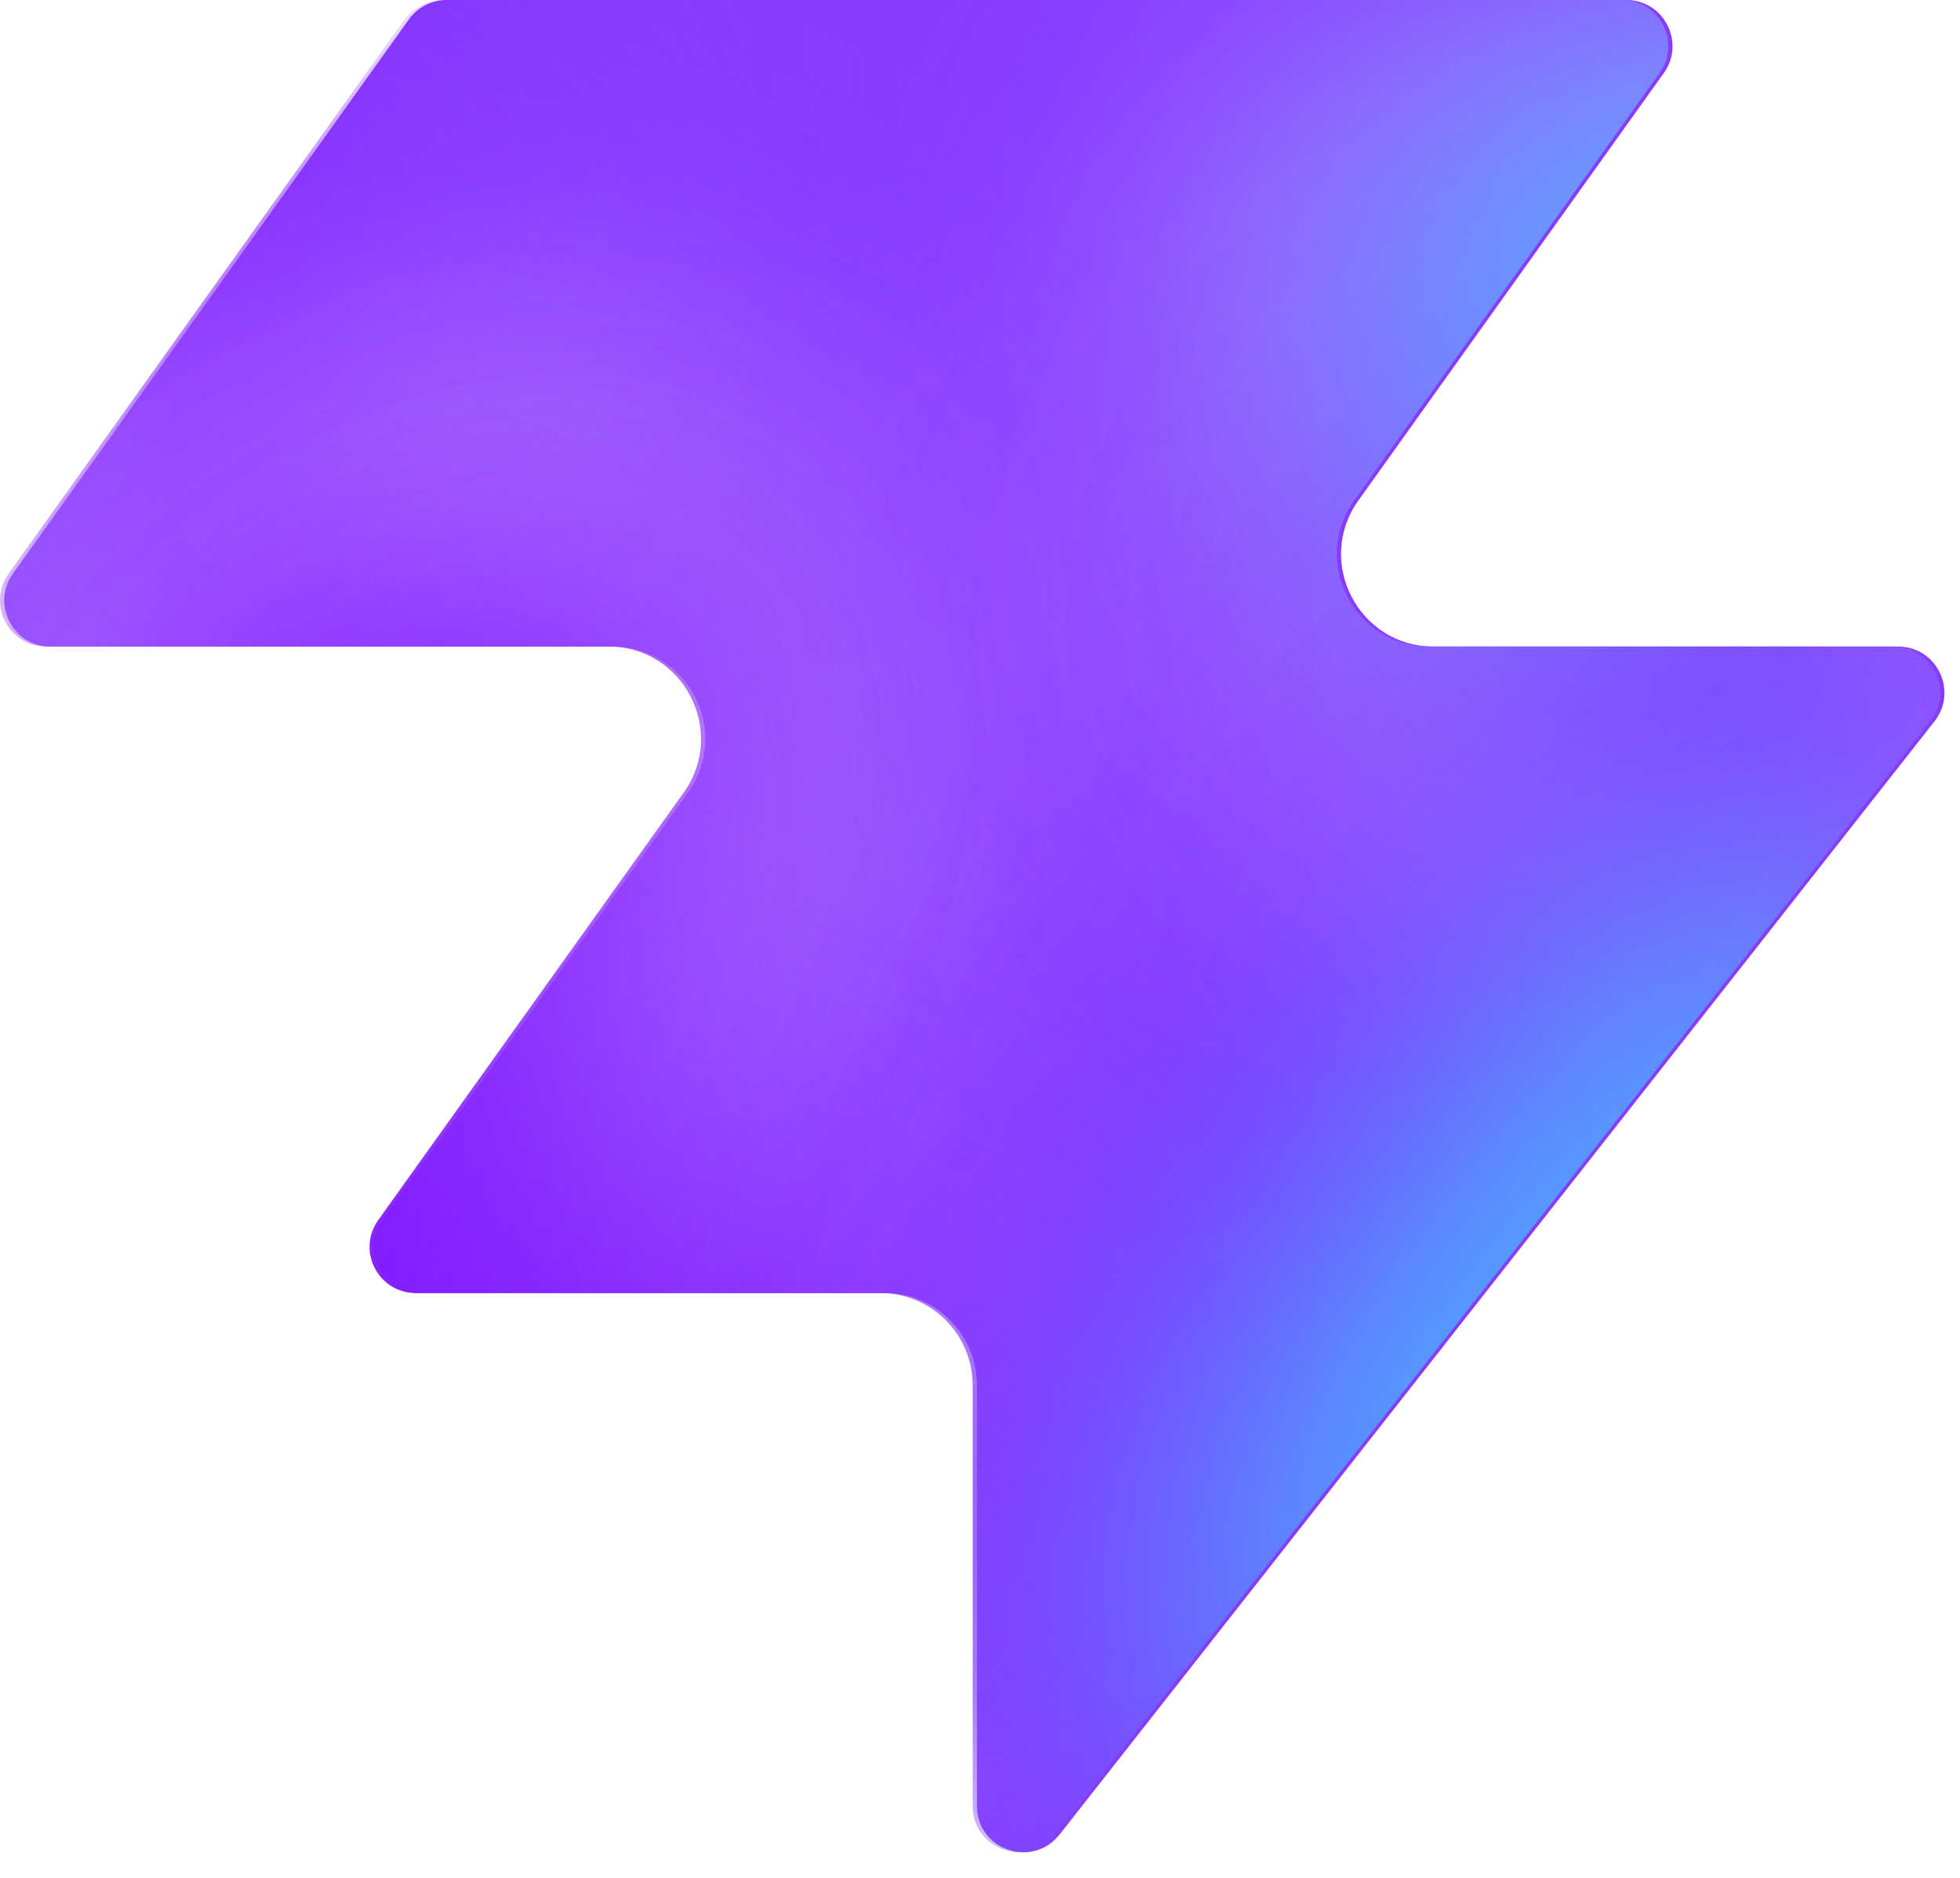
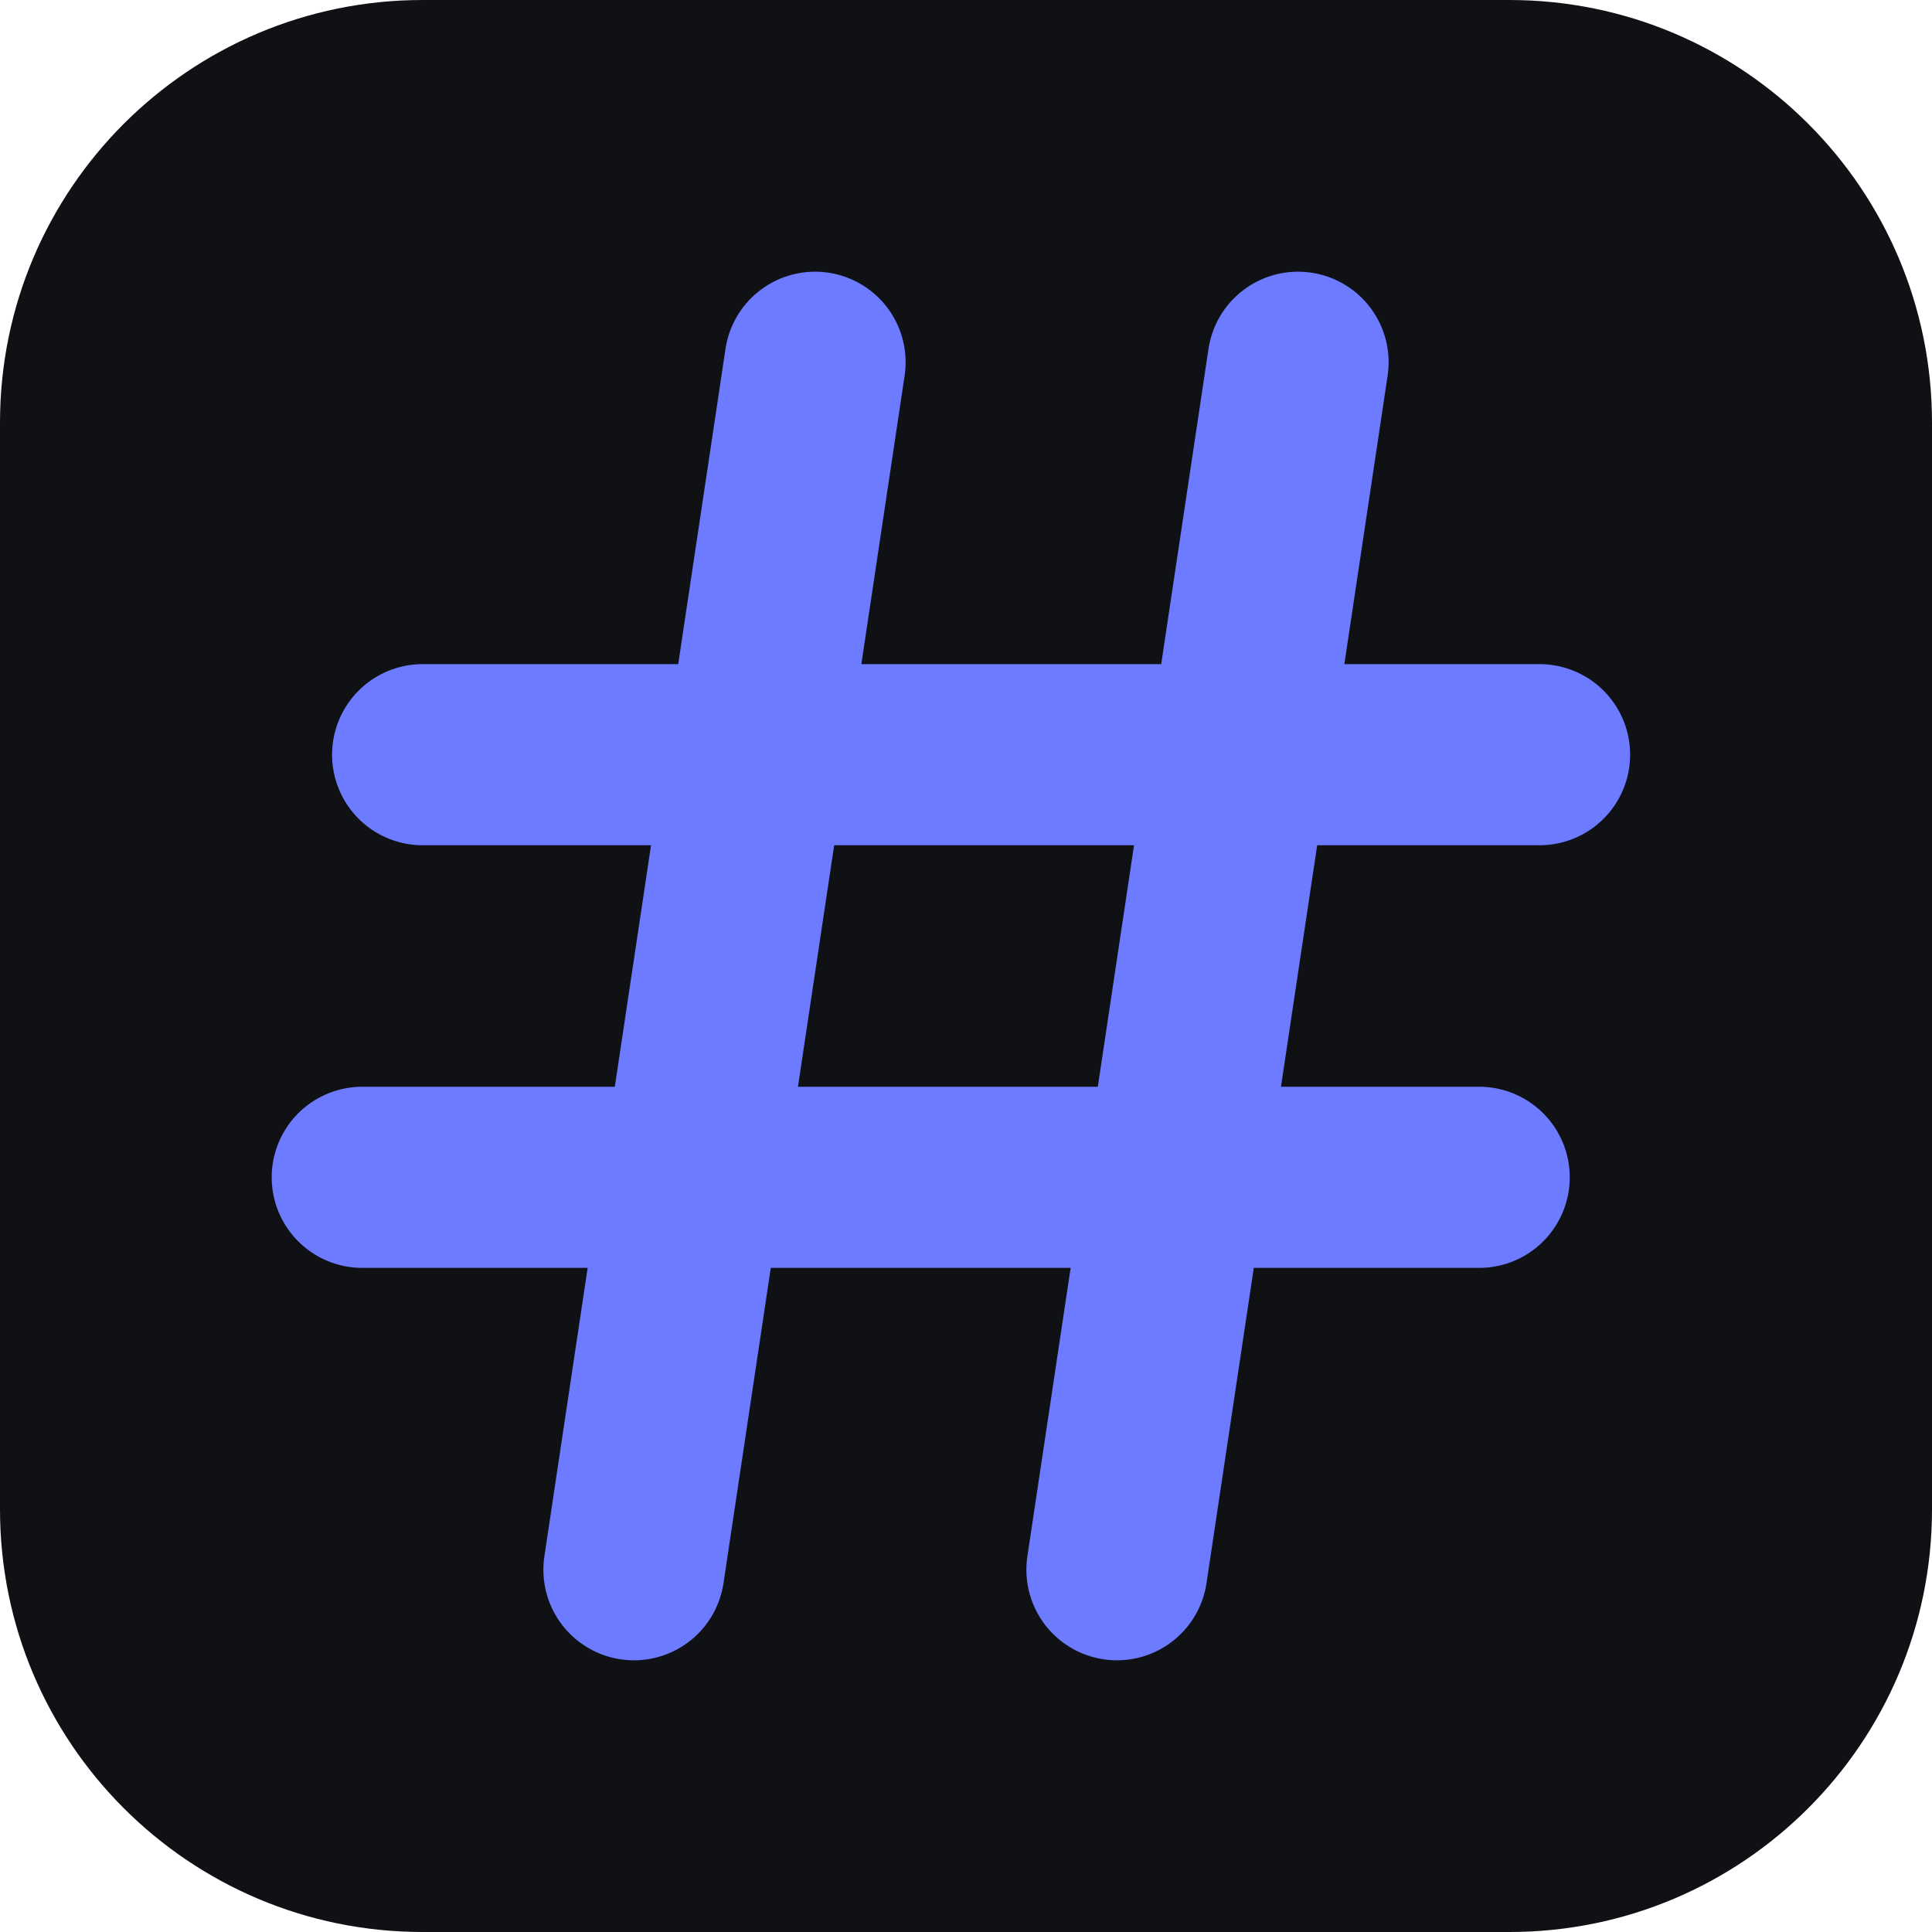
- <svg xmlns="http://www.w3.org/2000/svg" width="48" height="46" fill="none" viewBox="0 0 48 46">
-   <path fill="#863bff" d="M25.946 44.938c-.664.845-2.021.375-2.021-.698V33.937a2.26 2.26 0 0 0-2.262-2.262H10.287c-.92 0-1.456-1.04-.92-1.788l7.48-10.471c1.07-1.497 0-3.578-1.842-3.578H1.237c-.92 0-1.456-1.04-.92-1.788L10.013.474c.214-.297.556-.474.92-.474h28.894c.92 0 1.456 1.04.92 1.788l-7.48 10.471c-1.07 1.498 0 3.579 1.842 3.579h11.377c.943 0 1.473 1.088.89 1.83L25.947 44.94z" style="fill:#863bff;fill:color(display-p3 .525 .23 1);fill-opacity:1" />
-   <mask id="a" width="48" height="46" x="0" y="0" maskUnits="userSpaceOnUse" style="mask-type:alpha">
-     <path fill="#000" d="M25.842 44.938c-.664.844-2.021.375-2.021-.698V33.937a2.26 2.26 0 0 0-2.262-2.262H10.183c-.92 0-1.456-1.04-.92-1.788l7.48-10.471c1.07-1.498 0-3.579-1.842-3.579H1.133c-.92 0-1.456-1.04-.92-1.787L9.91.473c.214-.297.556-.474.92-.474h28.894c.92 0 1.456 1.04.92 1.788l-7.48 10.471c-1.07 1.498 0 3.578 1.842 3.578h11.377c.943 0 1.473 1.088.89 1.832L25.843 44.94z" style="fill:#000;fill-opacity:1" />
-   </mask>
-   <g mask="url(#a)">
-     <g filter="url(#b)">
-       <ellipse cx="5.508" cy="14.704" fill="#ede6ff" rx="5.508" ry="14.704" style="fill:#ede6ff;fill:color(display-p3 .927 .903 1);fill-opacity:1" transform="matrix(.00324 1 1 -.00324 -4.47 31.516)" />
-     </g>
-     <g filter="url(#c)">
-       <ellipse cx="10.399" cy="29.851" fill="#ede6ff" rx="10.399" ry="29.851" style="fill:#ede6ff;fill:color(display-p3 .927 .903 1);fill-opacity:1" transform="matrix(.00324 1 1 -.00324 -39.328 7.883)" />
-     </g>
-     <g filter="url(#d)">
-       <ellipse cx="5.508" cy="30.487" fill="#7e14ff" rx="5.508" ry="30.487" style="fill:#7e14ff;fill:color(display-p3 .492 .077 1);fill-opacity:1" transform="rotate(89.814 -25.913 -14.639)scale(1 -1)" />
-     </g>
-     <g filter="url(#e)">
-       <ellipse cx="5.508" cy="30.599" fill="#7e14ff" rx="5.508" ry="30.599" style="fill:#7e14ff;fill:color(display-p3 .492 .077 1);fill-opacity:1" transform="rotate(89.814 -32.644 -3.334)scale(1 -1)" />
-     </g>
-     <g filter="url(#f)">
-       <ellipse cx="5.508" cy="30.599" fill="#7e14ff" rx="5.508" ry="30.599" style="fill:#7e14ff;fill:color(display-p3 .492 .077 1);fill-opacity:1" transform="matrix(.00324 1 1 -.00324 -34.34 30.47)" />
-     </g>
-     <g filter="url(#g)">
-       <ellipse cx="14.072" cy="22.078" fill="#ede6ff" rx="14.072" ry="22.078" style="fill:#ede6ff;fill:color(display-p3 .927 .903 1);fill-opacity:1" transform="rotate(93.35 24.506 48.493)scale(-1 1)" />
-     </g>
-     <g filter="url(#h)">
-       <ellipse cx="3.47" cy="21.501" fill="#7e14ff" rx="3.47" ry="21.501" style="fill:#7e14ff;fill:color(display-p3 .492 .077 1);fill-opacity:1" transform="rotate(89.009 28.708 47.59)scale(-1 1)" />
-     </g>
-     <g filter="url(#i)">
-       <ellipse cx="3.47" cy="21.501" fill="#7e14ff" rx="3.47" ry="21.501" style="fill:#7e14ff;fill:color(display-p3 .492 .077 1);fill-opacity:1" transform="rotate(89.009 28.708 47.59)scale(-1 1)" />
-     </g>
-     <g filter="url(#j)">
-       <ellipse cx=".387" cy="8.972" fill="#7e14ff" rx="4.407" ry="29.108" style="fill:#7e14ff;fill:color(display-p3 .492 .077 1);fill-opacity:1" transform="rotate(39.51 .387 8.972)" />
-     </g>
-     <g filter="url(#k)">
-       <ellipse cx="47.523" cy="-6.092" fill="#7e14ff" rx="4.407" ry="29.108" style="fill:#7e14ff;fill:color(display-p3 .492 .077 1);fill-opacity:1" transform="rotate(37.892 47.523 -6.092)" />
-     </g>
-     <g filter="url(#l)">
-       <ellipse cx="41.412" cy="6.333" fill="#47bfff" rx="5.971" ry="9.665" style="fill:#47bfff;fill:color(display-p3 .28 .748 1);fill-opacity:1" transform="rotate(37.892 41.412 6.333)" />
-     </g>
-     <g filter="url(#m)">
-       <ellipse cx="-1.879" cy="38.332" fill="#7e14ff" rx="4.407" ry="29.108" style="fill:#7e14ff;fill:color(display-p3 .492 .077 1);fill-opacity:1" transform="rotate(37.892 -1.88 38.332)" />
-     </g>
-     <g filter="url(#n)">
-       <ellipse cx="-1.879" cy="38.332" fill="#7e14ff" rx="4.407" ry="29.108" style="fill:#7e14ff;fill:color(display-p3 .492 .077 1);fill-opacity:1" transform="rotate(37.892 -1.88 38.332)" />
-     </g>
-     <g filter="url(#o)">
-       <ellipse cx="35.651" cy="29.907" fill="#7e14ff" rx="4.407" ry="29.108" style="fill:#7e14ff;fill:color(display-p3 .492 .077 1);fill-opacity:1" transform="rotate(37.892 35.651 29.907)" />
-     </g>
-     <g filter="url(#p)">
-       <ellipse cx="38.418" cy="32.4" fill="#47bfff" rx="5.971" ry="15.297" style="fill:#47bfff;fill:color(display-p3 .28 .748 1);fill-opacity:1" transform="rotate(37.892 38.418 32.4)" />
-     </g>
+ <svg xmlns="http://www.w3.org/2000/svg" viewBox="0 0 64 64">
+   <rect width="64" height="64" rx="14" fill="#0F1115" />
+   <g stroke="#6C7BFF" stroke-width="6" stroke-linecap="round">
+     <path d="M27 12 L21 52" />
+     <path d="M43 12 L37 52" />
+     <path d="M14 25 L51 25" />
+     <path d="M12 39 L49 39" />
  </g>
-   <defs>
-     <filter id="b" width="60.045" height="41.654" x="-19.77" y="16.149" color-interpolation-filters="sRGB" filterUnits="userSpaceOnUse">
-       <feFlood flood-opacity="0" result="BackgroundImageFix" />
-       <feBlend in="SourceGraphic" in2="BackgroundImageFix" result="shape" />
-       <feGaussianBlur result="effect1_foregroundBlur_2002_17158" stdDeviation="7.659" />
-     </filter>
-     <filter id="c" width="90.34" height="51.437" x="-54.613" y="-7.533" color-interpolation-filters="sRGB" filterUnits="userSpaceOnUse">
-       <feFlood flood-opacity="0" result="BackgroundImageFix" />
-       <feBlend in="SourceGraphic" in2="BackgroundImageFix" result="shape" />
-       <feGaussianBlur result="effect1_foregroundBlur_2002_17158" stdDeviation="7.659" />
-     </filter>
-     <filter id="d" width="79.355" height="29.4" x="-49.64" y="2.03" color-interpolation-filters="sRGB" filterUnits="userSpaceOnUse">
-       <feFlood flood-opacity="0" result="BackgroundImageFix" />
-       <feBlend in="SourceGraphic" in2="BackgroundImageFix" result="shape" />
-       <feGaussianBlur result="effect1_foregroundBlur_2002_17158" stdDeviation="4.596" />
-     </filter>
-     <filter id="e" width="79.579" height="29.4" x="-45.045" y="20.029" color-interpolation-filters="sRGB" filterUnits="userSpaceOnUse">
-       <feFlood flood-opacity="0" result="BackgroundImageFix" />
-       <feBlend in="SourceGraphic" in2="BackgroundImageFix" result="shape" />
-       <feGaussianBlur result="effect1_foregroundBlur_2002_17158" stdDeviation="4.596" />
-     </filter>
-     <filter id="f" width="79.579" height="29.4" x="-43.513" y="21.178" color-interpolation-filters="sRGB" filterUnits="userSpaceOnUse">
-       <feFlood flood-opacity="0" result="BackgroundImageFix" />
-       <feBlend in="SourceGraphic" in2="BackgroundImageFix" result="shape" />
-       <feGaussianBlur result="effect1_foregroundBlur_2002_17158" stdDeviation="4.596" />
-     </filter>
-     <filter id="g" width="74.749" height="58.852" x="15.756" y="-17.901" color-interpolation-filters="sRGB" filterUnits="userSpaceOnUse">
-       <feFlood flood-opacity="0" result="BackgroundImageFix" />
-       <feBlend in="SourceGraphic" in2="BackgroundImageFix" result="shape" />
-       <feGaussianBlur result="effect1_foregroundBlur_2002_17158" stdDeviation="7.659" />
-     </filter>
-     <filter id="h" width="61.377" height="25.362" x="23.548" y="2.284" color-interpolation-filters="sRGB" filterUnits="userSpaceOnUse">
-       <feFlood flood-opacity="0" result="BackgroundImageFix" />
-       <feBlend in="SourceGraphic" in2="BackgroundImageFix" result="shape" />
-       <feGaussianBlur result="effect1_foregroundBlur_2002_17158" stdDeviation="4.596" />
-     </filter>
-     <filter id="i" width="61.377" height="25.362" x="23.548" y="2.284" color-interpolation-filters="sRGB" filterUnits="userSpaceOnUse">
-       <feFlood flood-opacity="0" result="BackgroundImageFix" />
-       <feBlend in="SourceGraphic" in2="BackgroundImageFix" result="shape" />
-       <feGaussianBlur result="effect1_foregroundBlur_2002_17158" stdDeviation="4.596" />
-     </filter>
-     <filter id="j" width="56.045" height="63.649" x="-27.636" y="-22.853" color-interpolation-filters="sRGB" filterUnits="userSpaceOnUse">
-       <feFlood flood-opacity="0" result="BackgroundImageFix" />
-       <feBlend in="SourceGraphic" in2="BackgroundImageFix" result="shape" />
-       <feGaussianBlur result="effect1_foregroundBlur_2002_17158" stdDeviation="4.596" />
-     </filter>
-     <filter id="k" width="54.814" height="64.646" x="20.116" y="-38.415" color-interpolation-filters="sRGB" filterUnits="userSpaceOnUse">
-       <feFlood flood-opacity="0" result="BackgroundImageFix" />
-       <feBlend in="SourceGraphic" in2="BackgroundImageFix" result="shape" />
-       <feGaussianBlur result="effect1_foregroundBlur_2002_17158" stdDeviation="4.596" />
-     </filter>
-     <filter id="l" width="33.541" height="35.313" x="24.641" y="-11.323" color-interpolation-filters="sRGB" filterUnits="userSpaceOnUse">
-       <feFlood flood-opacity="0" result="BackgroundImageFix" />
-       <feBlend in="SourceGraphic" in2="BackgroundImageFix" result="shape" />
-       <feGaussianBlur result="effect1_foregroundBlur_2002_17158" stdDeviation="4.596" />
-     </filter>
-     <filter id="m" width="54.814" height="64.646" x="-29.286" y="6.009" color-interpolation-filters="sRGB" filterUnits="userSpaceOnUse">
-       <feFlood flood-opacity="0" result="BackgroundImageFix" />
-       <feBlend in="SourceGraphic" in2="BackgroundImageFix" result="shape" />
-       <feGaussianBlur result="effect1_foregroundBlur_2002_17158" stdDeviation="4.596" />
-     </filter>
-     <filter id="n" width="54.814" height="64.646" x="-29.286" y="6.009" color-interpolation-filters="sRGB" filterUnits="userSpaceOnUse">
-       <feFlood flood-opacity="0" result="BackgroundImageFix" />
-       <feBlend in="SourceGraphic" in2="BackgroundImageFix" result="shape" />
-       <feGaussianBlur result="effect1_foregroundBlur_2002_17158" stdDeviation="4.596" />
-     </filter>
-     <filter id="o" width="54.814" height="64.646" x="8.244" y="-2.416" color-interpolation-filters="sRGB" filterUnits="userSpaceOnUse">
-       <feFlood flood-opacity="0" result="BackgroundImageFix" />
-       <feBlend in="SourceGraphic" in2="BackgroundImageFix" result="shape" />
-       <feGaussianBlur result="effect1_foregroundBlur_2002_17158" stdDeviation="4.596" />
-     </filter>
-     <filter id="p" width="39.409" height="43.623" x="18.713" y="10.588" color-interpolation-filters="sRGB" filterUnits="userSpaceOnUse">
-       <feFlood flood-opacity="0" result="BackgroundImageFix" />
-       <feBlend in="SourceGraphic" in2="BackgroundImageFix" result="shape" />
-       <feGaussianBlur result="effect1_foregroundBlur_2002_17158" stdDeviation="4.596" />
-     </filter>
-   </defs>
</svg>
